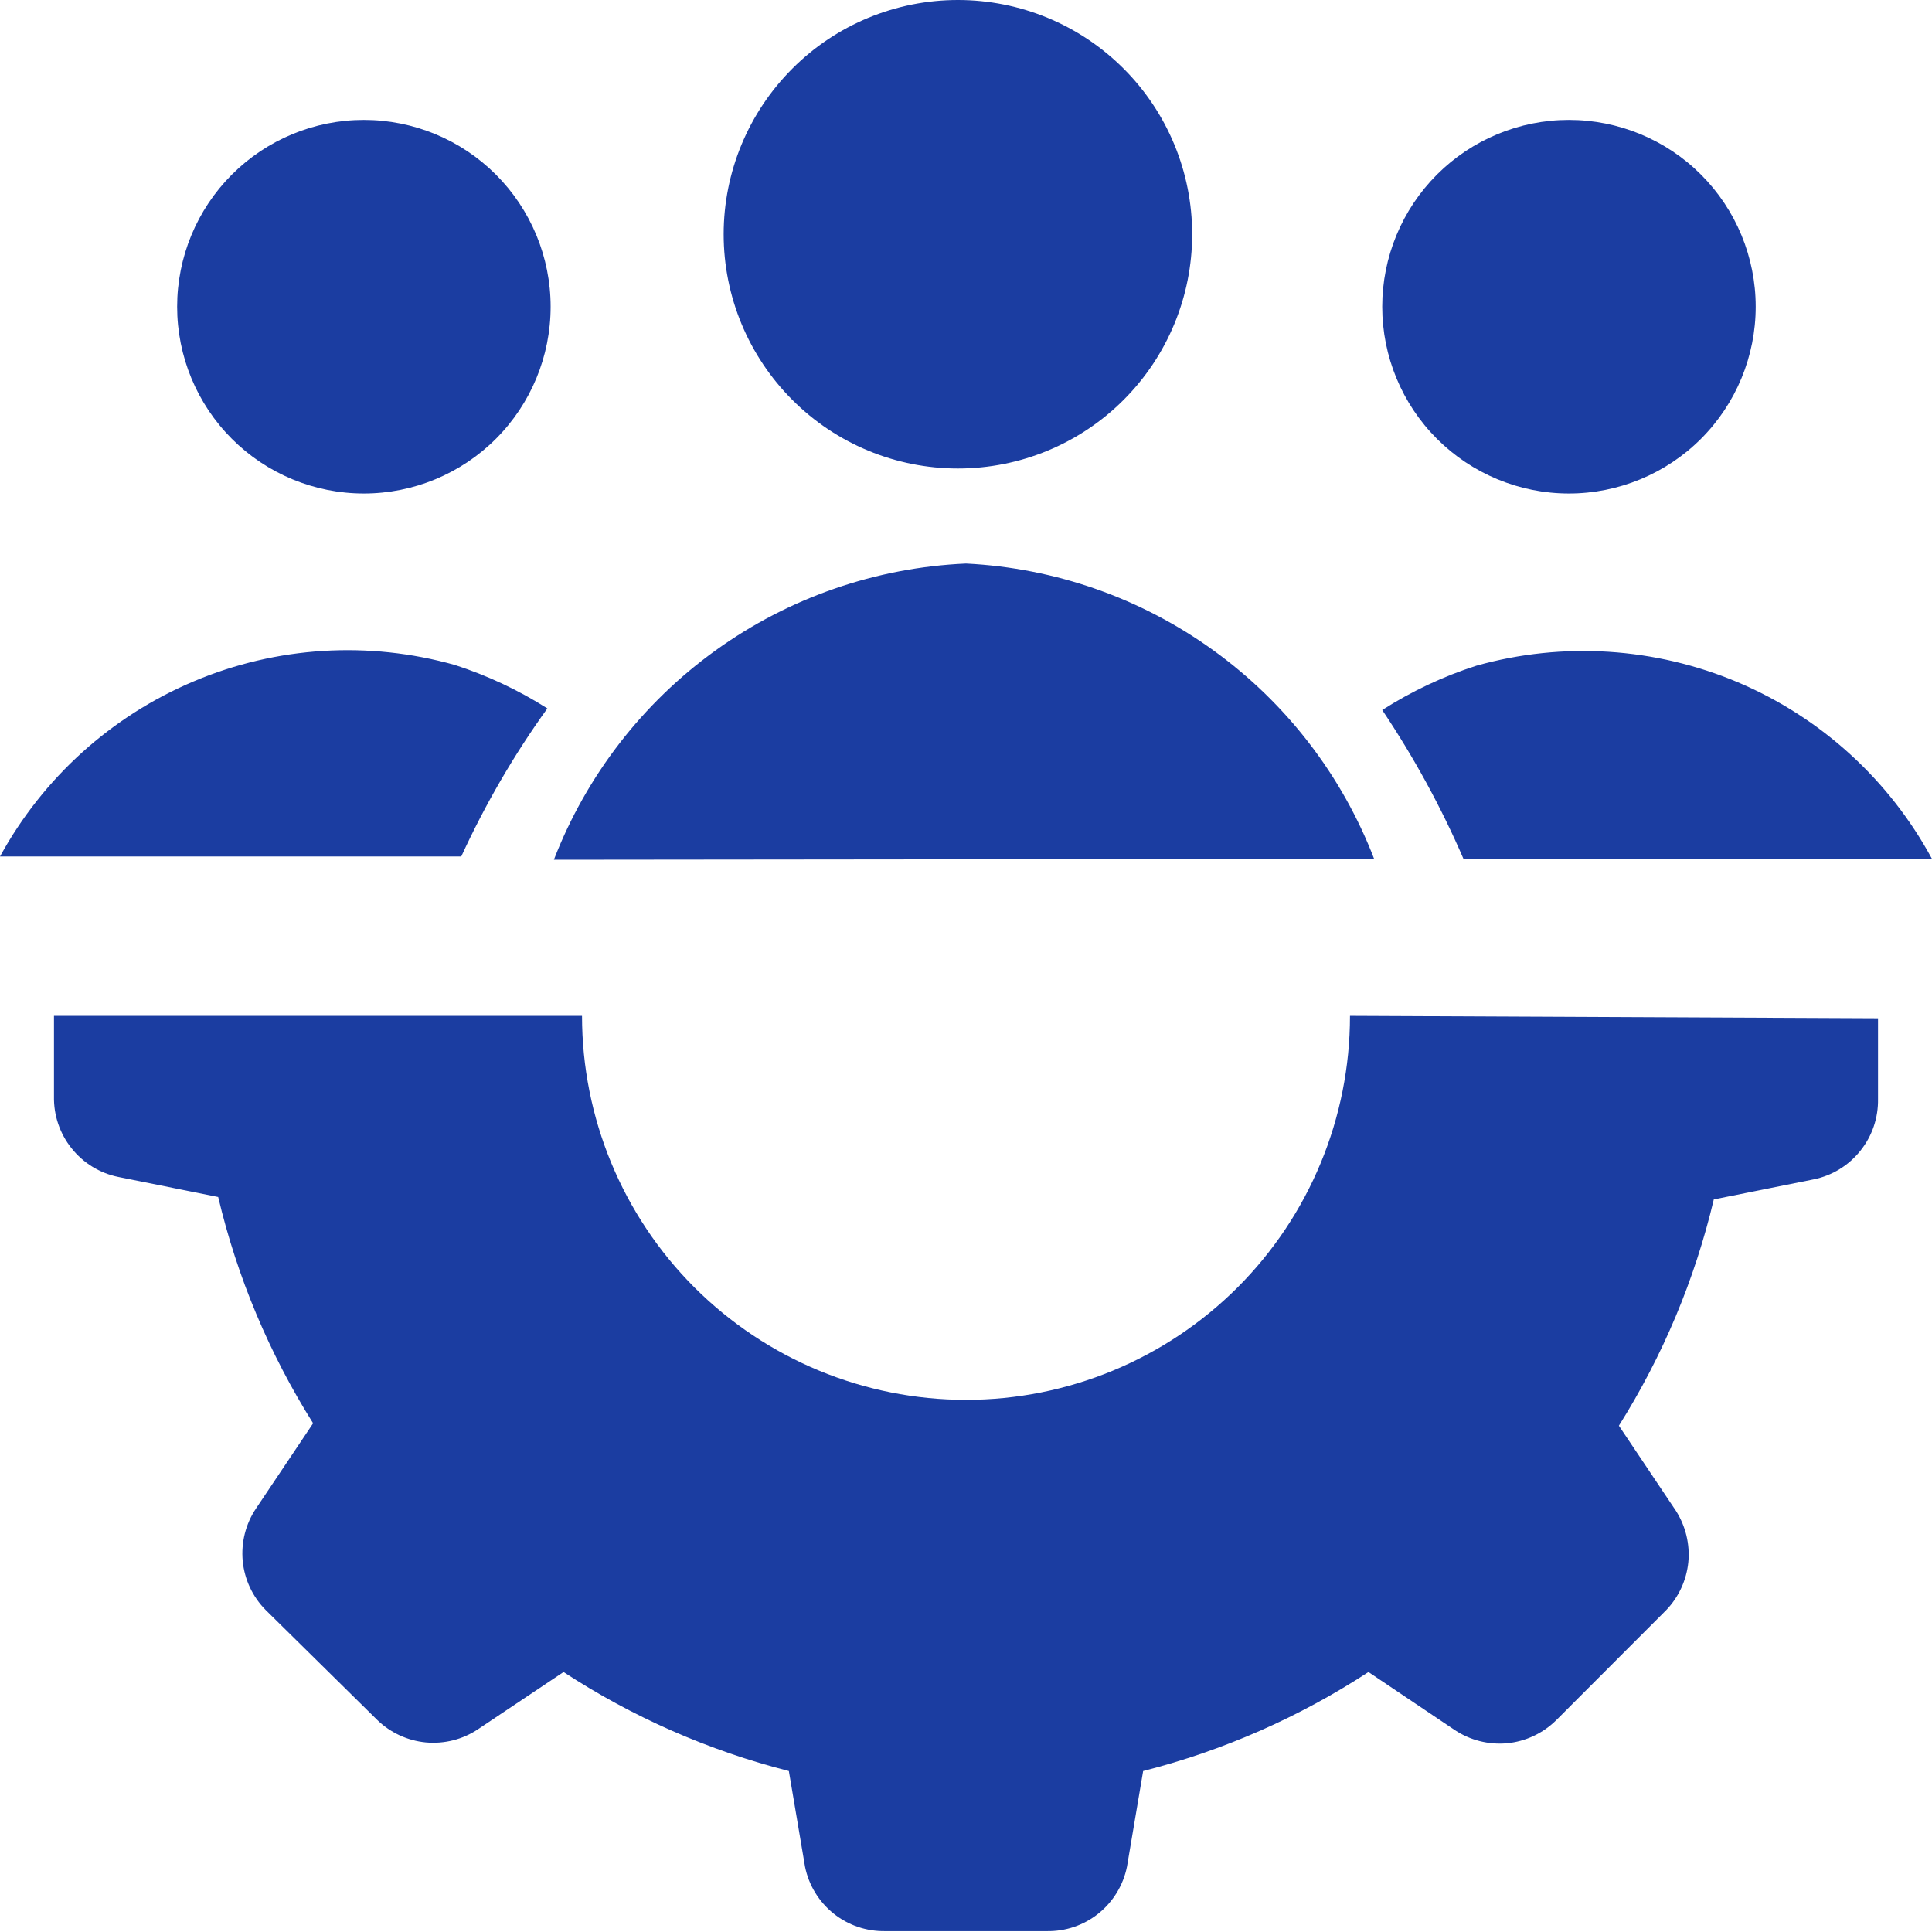
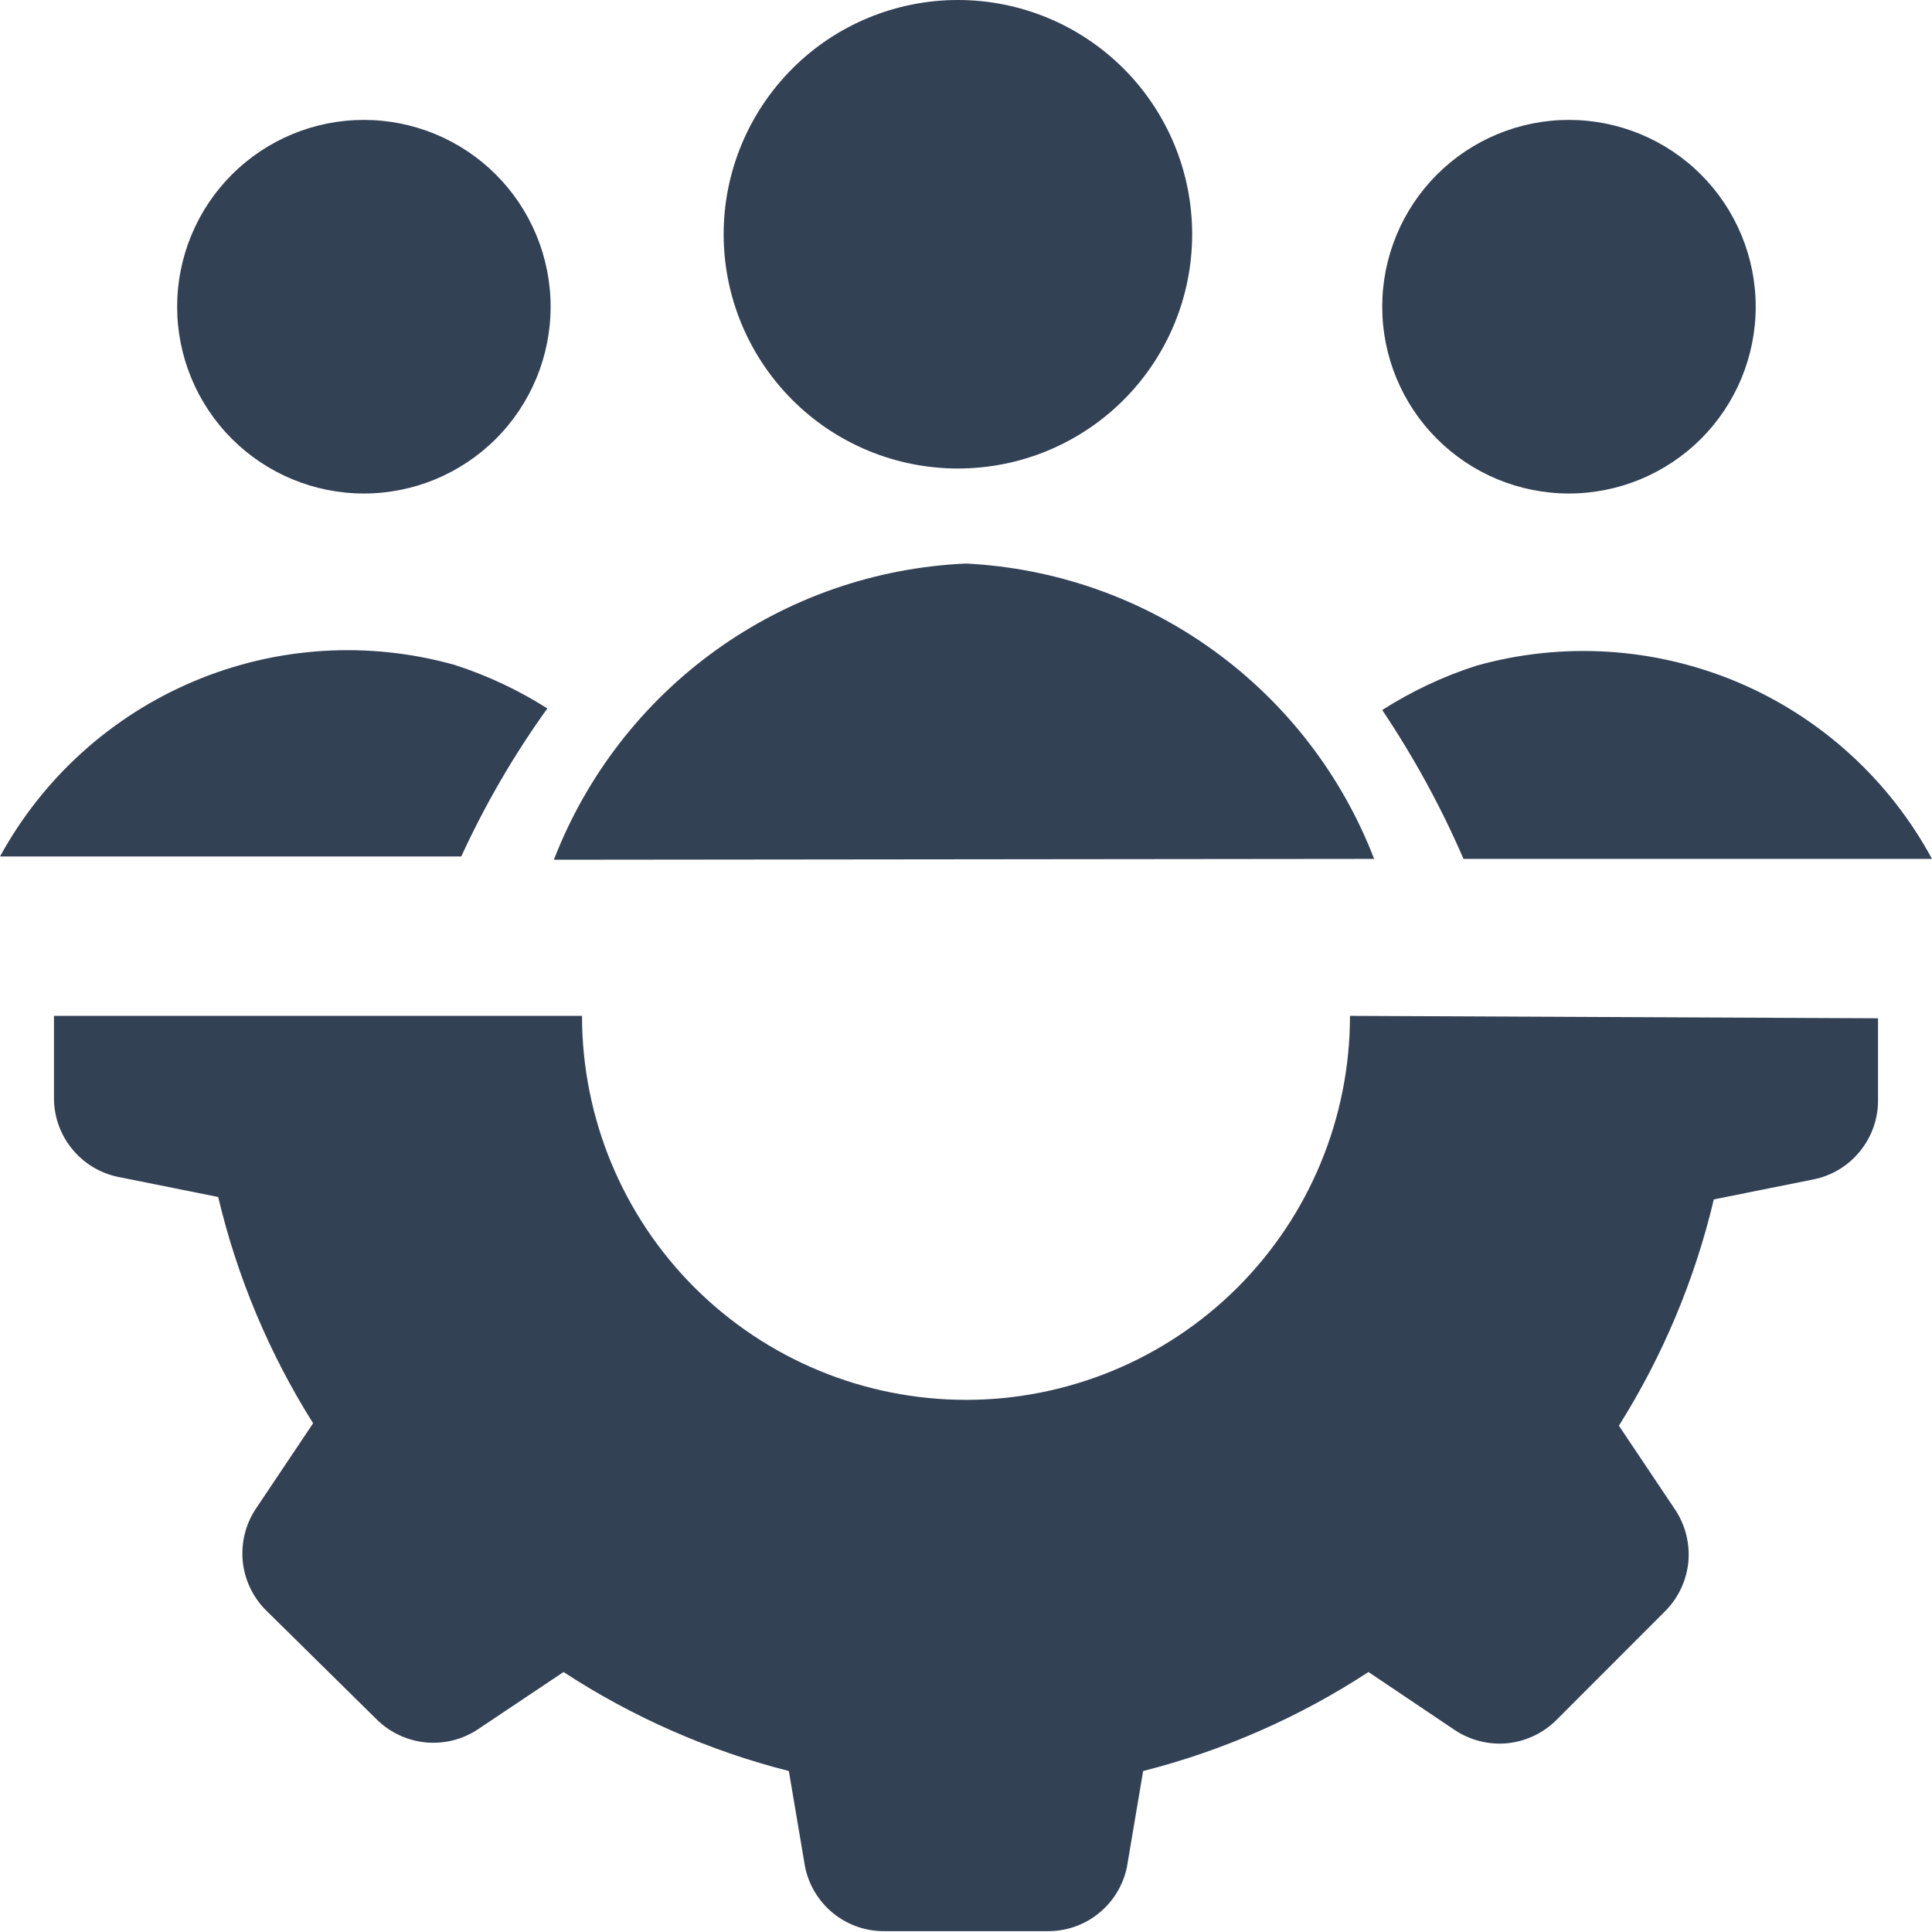
<svg xmlns="http://www.w3.org/2000/svg" width="16" height="16" viewBox="0 0 16 16" fill="none">
-   <path d="M15.553 8.433V9.1C15.556 9.256 15.505 9.408 15.407 9.53C15.31 9.652 15.173 9.736 15.02 9.767L14.193 9.933C14.036 10.597 13.77 11.23 13.407 11.807L13.88 12.513C13.96 12.639 13.996 12.789 13.982 12.937C13.967 13.086 13.903 13.225 13.8 13.333L12.887 14.247C12.777 14.355 12.634 14.422 12.481 14.437C12.328 14.451 12.174 14.412 12.047 14.327L11.333 13.847C10.761 14.221 10.13 14.498 9.467 14.667L9.333 15.46C9.302 15.613 9.218 15.75 9.097 15.847C8.975 15.945 8.823 15.996 8.667 15.993H7.333C7.177 15.996 7.025 15.945 6.903 15.847C6.782 15.75 6.698 15.613 6.667 15.46L6.533 14.667C5.87 14.498 5.239 14.221 4.667 13.847L3.96 14.32C3.832 14.406 3.679 14.444 3.526 14.43C3.373 14.415 3.229 14.348 3.12 14.24L2.2 13.333C2.092 13.224 2.025 13.081 2.01 12.928C1.996 12.774 2.034 12.621 2.12 12.493L2.593 11.787C2.23 11.21 1.964 10.577 1.807 9.913L0.98 9.747C0.827 9.716 0.69 9.632 0.593 9.51C0.495 9.388 0.444 9.236 0.447 9.08V8.413H4.82C4.82 9.257 5.155 10.066 5.751 10.662C6.348 11.258 7.157 11.593 8 11.593C8.843 11.593 9.652 11.258 10.249 10.662C10.845 10.066 11.18 9.257 11.18 8.413L15.553 8.433ZM11.447 2.54C11.447 2.95 11.61 3.344 11.9 3.634C12.19 3.924 12.583 4.087 12.993 4.087C13.403 4.087 13.797 3.924 14.087 3.634C14.377 3.344 14.54 2.95 14.54 2.54C14.54 2.13 14.377 1.736 14.087 1.446C13.797 1.156 13.403 0.993 12.993 0.993C12.583 0.993 12.19 1.156 11.9 1.446C11.61 1.736 11.447 2.13 11.447 2.54ZM1.467 2.54C1.467 2.95 1.63 3.344 1.92 3.634C2.21 3.924 2.603 4.087 3.013 4.087C3.424 4.087 3.817 3.924 4.107 3.634C4.397 3.344 4.56 2.95 4.56 2.54C4.56 2.13 4.397 1.736 4.107 1.446C3.817 1.156 3.424 0.993 3.013 0.993C2.603 0.993 2.21 1.156 1.92 1.446C1.63 1.736 1.467 2.13 1.467 2.54ZM4.533 5.867C4.294 5.715 4.036 5.594 3.767 5.507C3.052 5.306 2.29 5.353 1.606 5.642C0.922 5.93 0.356 6.442 0 7.093H3.82C4.018 6.662 4.256 6.252 4.533 5.867ZM12.12 7.113H16C15.646 6.458 15.08 5.942 14.394 5.651C13.708 5.361 12.944 5.312 12.227 5.513C11.952 5.601 11.69 5.725 11.447 5.88C11.708 6.27 11.934 6.682 12.12 7.113ZM11.38 7.113C11.114 6.422 10.653 5.823 10.053 5.389C9.453 4.954 8.74 4.704 8 4.667C7.254 4.7 6.534 4.949 5.928 5.385C5.322 5.821 4.856 6.424 4.587 7.12L11.38 7.113ZM5.993 1.94C5.993 2.455 6.198 2.948 6.562 3.312C6.925 3.676 7.419 3.88 7.933 3.88C8.448 3.88 8.941 3.676 9.305 3.312C9.669 2.948 9.873 2.455 9.873 1.94C9.873 1.425 9.669 0.932 9.305 0.568C8.941 0.204 8.448 0 7.933 0C7.419 0 6.925 0.204 6.562 0.568C6.198 0.932 5.993 1.425 5.993 1.94Z" fill="#1B3DA1" />
+   <path d="M15.553 8.433V9.1C15.556 9.256 15.505 9.408 15.407 9.53C15.31 9.652 15.173 9.736 15.02 9.767L14.193 9.933C14.036 10.597 13.77 11.23 13.407 11.807L13.88 12.513C13.96 12.639 13.996 12.789 13.982 12.937C13.967 13.086 13.903 13.225 13.8 13.333L12.887 14.247C12.777 14.355 12.634 14.422 12.481 14.437C12.328 14.451 12.174 14.412 12.047 14.327L11.333 13.847C10.761 14.221 10.13 14.498 9.467 14.667L9.333 15.46C9.302 15.613 9.218 15.75 9.097 15.847C8.975 15.945 8.823 15.996 8.667 15.993H7.333C7.177 15.996 7.025 15.945 6.903 15.847C6.782 15.75 6.698 15.613 6.667 15.46L6.533 14.667C5.87 14.498 5.239 14.221 4.667 13.847L3.96 14.32C3.832 14.406 3.679 14.444 3.526 14.43C3.373 14.415 3.229 14.348 3.12 14.24L2.2 13.333C2.092 13.224 2.025 13.081 2.01 12.928C1.996 12.774 2.034 12.621 2.12 12.493L2.593 11.787C2.23 11.21 1.964 10.577 1.807 9.913L0.98 9.747C0.827 9.716 0.69 9.632 0.593 9.51C0.495 9.388 0.444 9.236 0.447 9.08V8.413H4.82C4.82 9.257 5.155 10.066 5.751 10.662C6.348 11.258 7.157 11.593 8 11.593C8.843 11.593 9.652 11.258 10.249 10.662C10.845 10.066 11.18 9.257 11.18 8.413L15.553 8.433ZM11.447 2.54C11.447 2.95 11.61 3.344 11.9 3.634C12.19 3.924 12.583 4.087 12.993 4.087C13.403 4.087 13.797 3.924 14.087 3.634C14.377 3.344 14.54 2.95 14.54 2.54C14.54 2.13 14.377 1.736 14.087 1.446C13.797 1.156 13.403 0.993 12.993 0.993C12.583 0.993 12.19 1.156 11.9 1.446C11.61 1.736 11.447 2.13 11.447 2.54ZM1.467 2.54C1.467 2.95 1.63 3.344 1.92 3.634C2.21 3.924 2.603 4.087 3.013 4.087C3.424 4.087 3.817 3.924 4.107 3.634C4.397 3.344 4.56 2.95 4.56 2.54C4.56 2.13 4.397 1.736 4.107 1.446C3.817 1.156 3.424 0.993 3.013 0.993C2.603 0.993 2.21 1.156 1.92 1.446C1.63 1.736 1.467 2.13 1.467 2.54ZM4.533 5.867C4.294 5.715 4.036 5.594 3.767 5.507C3.052 5.306 2.29 5.353 1.606 5.642C0.922 5.93 0.356 6.442 0 7.093H3.82C4.018 6.662 4.256 6.252 4.533 5.867ZM12.12 7.113H16C15.646 6.458 15.08 5.942 14.394 5.651C13.708 5.361 12.944 5.312 12.227 5.513C11.952 5.601 11.69 5.725 11.447 5.88C11.708 6.27 11.934 6.682 12.12 7.113ZM11.38 7.113C11.114 6.422 10.653 5.823 10.053 5.389C9.453 4.954 8.74 4.704 8 4.667C7.254 4.7 6.534 4.949 5.928 5.385C5.322 5.821 4.856 6.424 4.587 7.12L11.38 7.113ZM5.993 1.94C5.993 2.455 6.198 2.948 6.562 3.312C6.925 3.676 7.419 3.88 7.933 3.88C8.448 3.88 8.941 3.676 9.305 3.312C9.669 2.948 9.873 2.455 9.873 1.94C9.873 1.425 9.669 0.932 9.305 0.568C8.941 0.204 8.448 0 7.933 0C7.419 0 6.925 0.204 6.562 0.568C6.198 0.932 5.993 1.425 5.993 1.94Z" fill="#334155" />
</svg>
